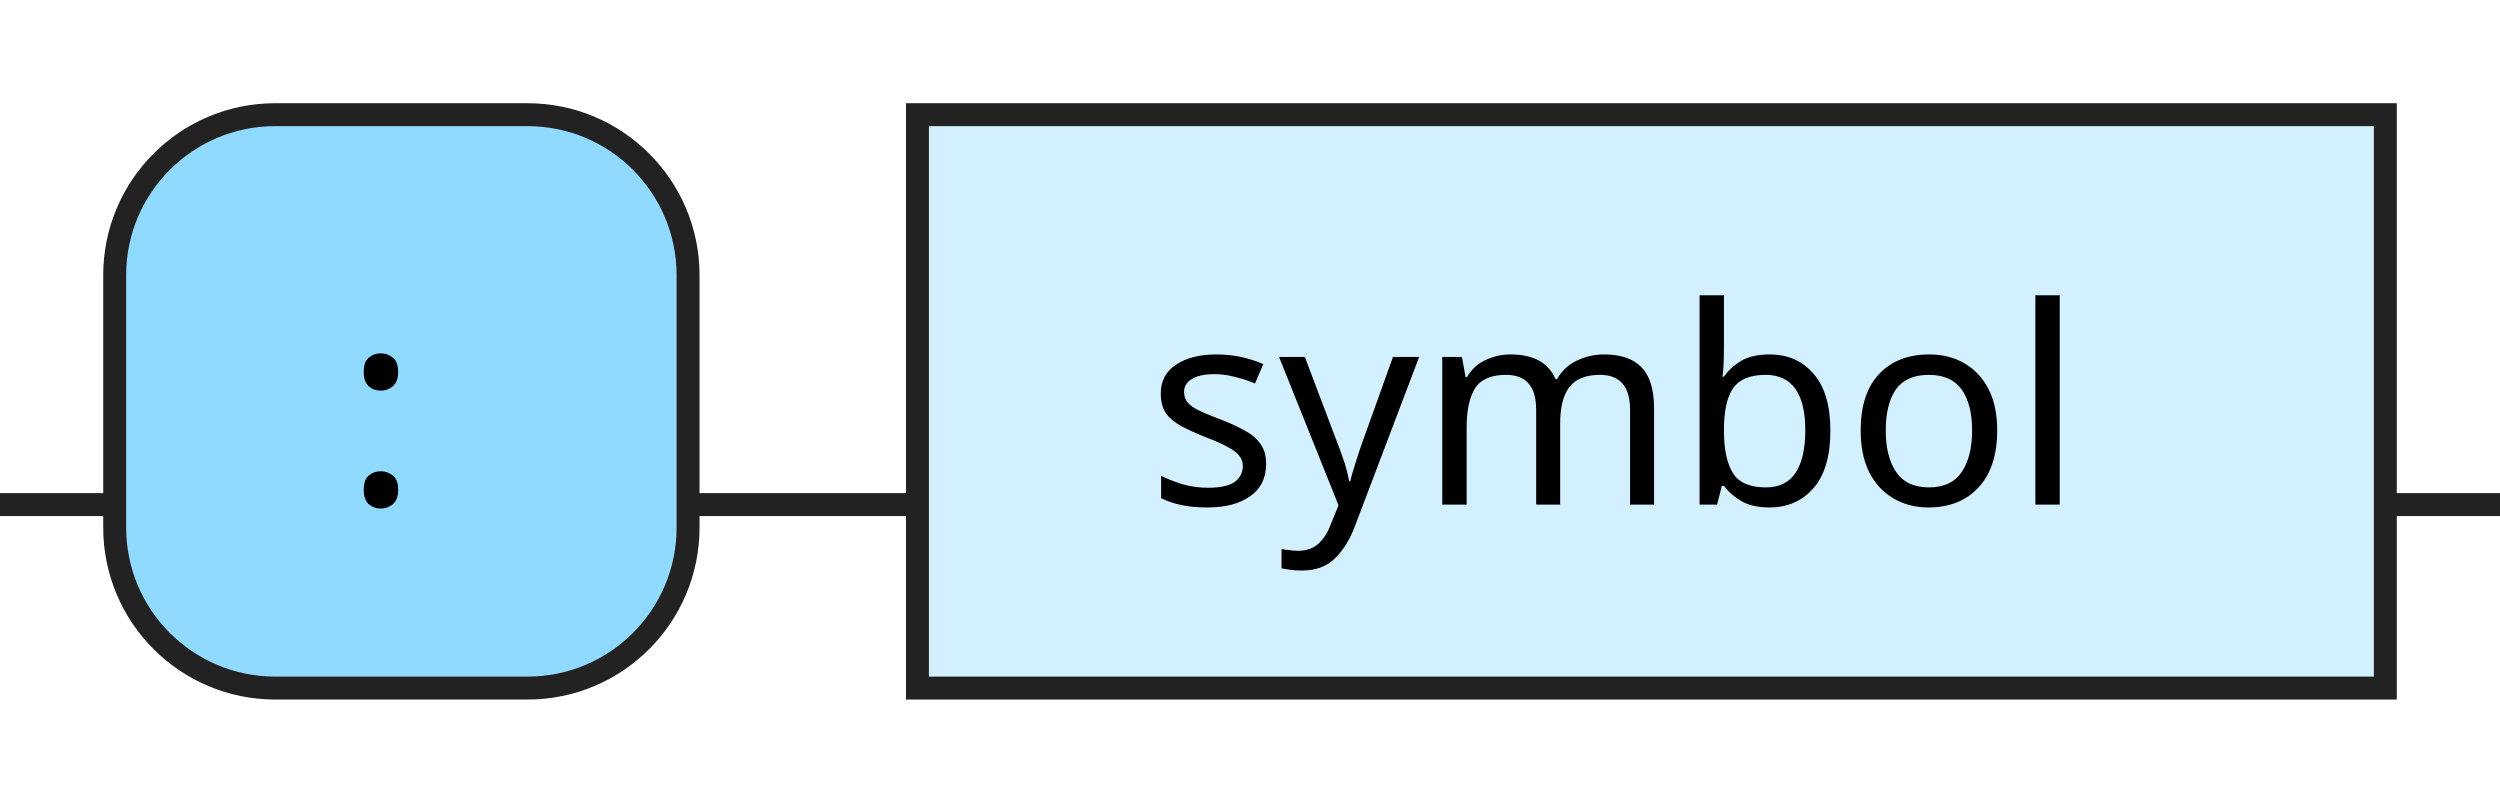
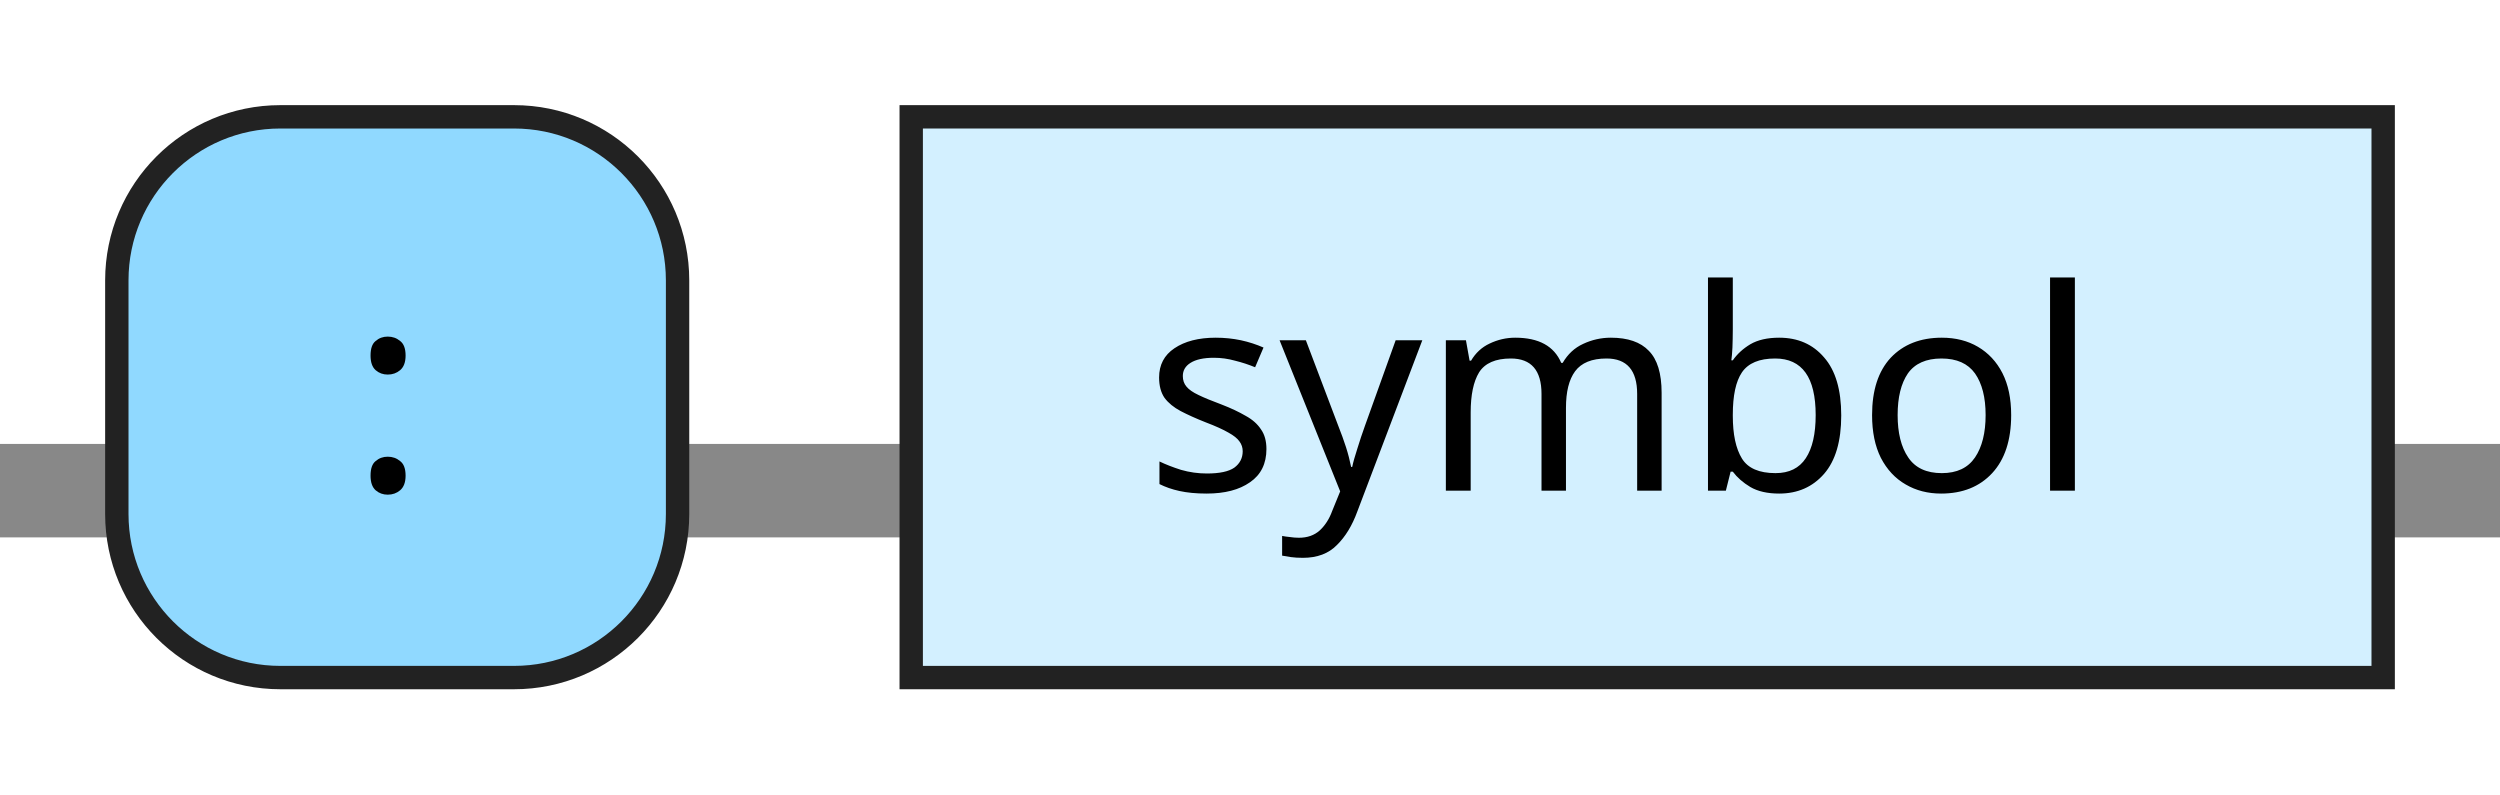
- <svg xmlns="http://www.w3.org/2000/svg" xmlns:xlink="http://www.w3.org/1999/xlink" version="1.1" width="109" height="35" viewbox="0 0 109 35">
+ <svg xmlns="http://www.w3.org/2000/svg" xmlns:xlink="http://www.w3.org/1999/xlink" version="1.1" width="107" height="34" viewbox="0 0 107 34">
  <defs>
-     <style type="text/css">.c{fill:none;stroke:#222222;}.j{fill:#000000;font-family:Verdana,Sans-serif;font-size:12px;}.l{fill:#90d9ff;stroke:#222222;}.r{fill:#d3f0ff;stroke:#222222;}</style>
+     <style type="text/css">.c{fill: none; stroke: #888888; stroke-width: 3pt;}.j{fill:#000000;font-family:Dialog,Sans-serif;font-size:12px;}.l{fill:#90d9ff;stroke:#222222;}.r{fill:#d3f0ff;stroke:#222222;}</style>
  </defs>
-   <path class="c" d="M0 22h5m25 0h10m64 0h5" />
-   <rect class="l" x="5" y="5" width="25" height="25" rx="7" />
-   <text class="j" x="15" y="22">:</text>
+   <path class="c" d="M0 21h5m24 0h10m63 0h5" />
+   <rect class="l" x="5" y="5" width="24" height="24" rx="7" />
+   <text class="j" x="15" y="21">:</text>
  <a xlink:href="#symbol">
-     <rect class="r" x="40" y="5" width="64" height="25" />
-     <text class="j" x="50" y="22">symbol</text>
+     <rect class="r" x="39" y="5" width="63" height="24" />
+     <text class="j" x="49" y="21">symbol</text>
  </a>
</svg>
